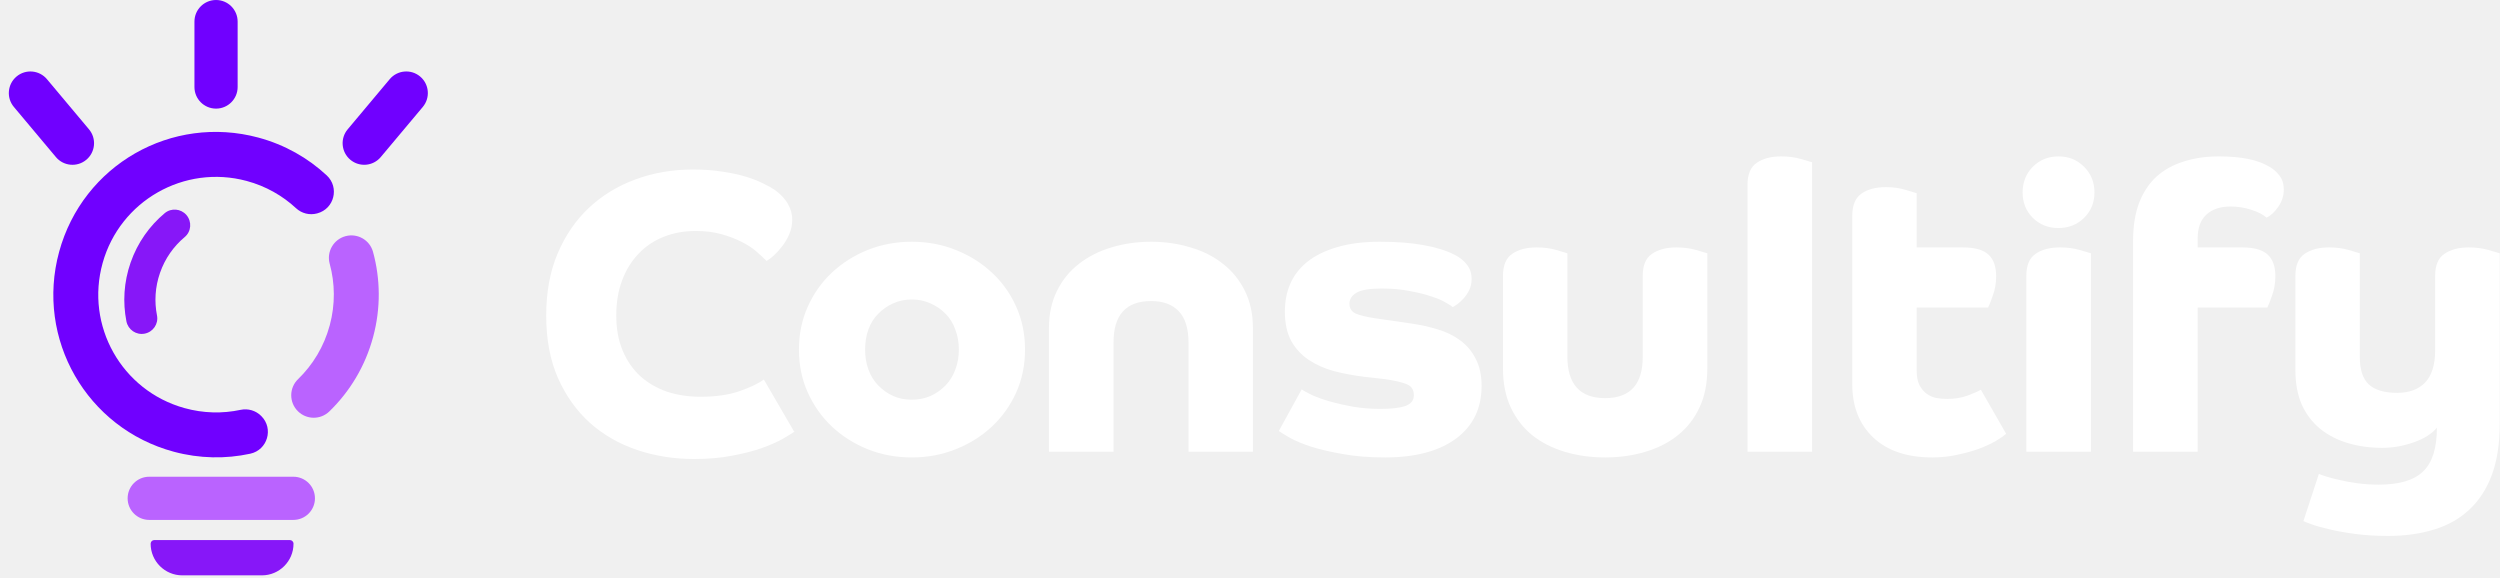
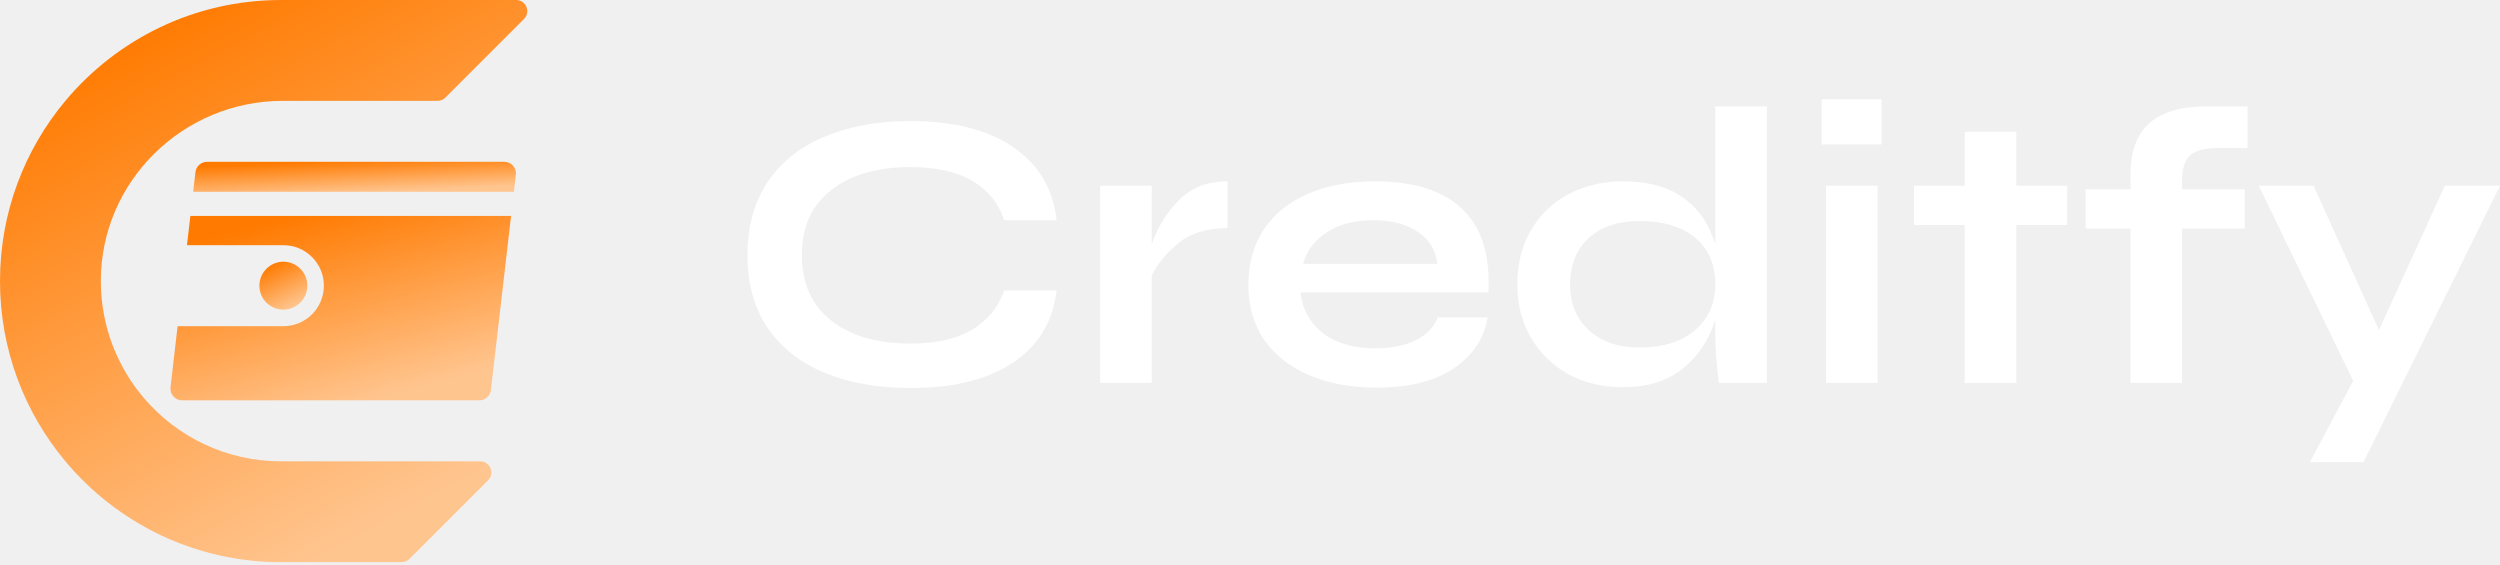
- <svg xmlns="http://www.w3.org/2000/svg" width="1039" height="240" viewBox="0 0 1039 240" fill="none">
-   <path d="M227 131.136C227 121.482 228.573 112.914 231.718 105.43C234.918 97.892 239.256 91.546 244.734 86.394C250.211 81.242 256.638 77.311 264.013 74.599C271.443 71.833 279.415 70.45 287.929 70.45C292.485 70.45 296.606 70.749 300.294 71.345C303.982 71.887 307.236 72.592 310.056 73.46C312.876 74.328 315.289 75.277 317.296 76.307C319.302 77.284 320.902 78.178 322.095 78.992C324.644 80.89 326.461 82.869 327.546 84.93C328.685 86.937 329.254 89.052 329.254 91.275C329.254 93.39 328.847 95.397 328.034 97.295C327.22 99.193 326.217 100.901 325.024 102.42C323.885 103.884 322.719 105.159 321.526 106.243C320.387 107.274 319.411 108.006 318.597 108.44C317.513 107.355 316.103 106.053 314.367 104.535C312.632 103.016 310.544 101.661 308.104 100.468C305.663 99.22 302.87 98.163 299.725 97.295C296.579 96.427 293.054 95.993 289.15 95.993C284.269 95.993 279.822 96.807 275.809 98.434C271.795 100.007 268.325 102.339 265.396 105.43C262.468 108.467 260.19 112.155 258.563 116.493C256.936 120.777 256.122 125.658 256.122 131.136C256.122 136.667 257.017 141.548 258.807 145.778C260.597 150.008 263.037 153.533 266.128 156.353C269.274 159.173 272.961 161.316 277.192 162.78C281.476 164.19 286.113 164.895 291.102 164.895C297.339 164.895 302.708 164.136 307.209 162.617C311.71 161.044 315.127 159.418 317.459 157.736L329.986 179.293H330.312C329.064 180.161 327.302 181.246 325.024 182.547C322.746 183.795 319.872 185.042 316.401 186.289C312.984 187.482 308.944 188.513 304.28 189.381C299.616 190.303 294.356 190.763 288.499 190.763C280.147 190.763 272.256 189.516 264.827 187.021C257.397 184.527 250.862 180.785 245.222 175.796C239.636 170.752 235.189 164.515 231.881 157.086C228.627 149.656 227 141.006 227 131.136Z" fill="white" />
-   <path d="M332.043 145.29C332.043 138.837 333.263 132.898 335.703 127.475C338.144 121.998 341.479 117.279 345.709 113.321C349.993 109.307 354.956 106.162 360.596 103.884C366.29 101.606 372.418 100.468 378.98 100.468C385.434 100.468 391.508 101.606 397.202 103.884C402.951 106.162 407.967 109.307 412.251 113.321C416.536 117.279 419.898 121.998 422.339 127.475C424.779 132.898 425.999 138.837 425.999 145.29C425.999 151.744 424.779 157.682 422.339 163.105C419.898 168.528 416.536 173.247 412.251 177.26C407.967 181.273 402.951 184.418 397.202 186.696C391.508 188.974 385.434 190.113 378.98 190.113C372.418 190.113 366.29 188.974 360.596 186.696C354.956 184.418 349.993 181.273 345.709 177.26C341.479 173.247 338.144 168.528 335.703 163.105C333.263 157.682 332.043 151.744 332.043 145.29ZM359.538 145.29C359.538 148.273 359.999 151.039 360.921 153.588C361.843 156.136 363.199 158.333 364.988 160.177C366.778 162.021 368.839 163.485 371.171 164.57C373.503 165.6 376.106 166.115 378.98 166.115C381.746 166.115 384.322 165.6 386.708 164.57C389.094 163.485 391.182 162.021 392.972 160.177C394.762 158.333 396.117 156.136 397.039 153.588C398.016 151.039 398.504 148.273 398.504 145.29C398.504 142.307 398.016 139.542 397.039 136.993C396.117 134.39 394.762 132.193 392.972 130.404C391.182 128.56 389.094 127.122 386.708 126.092C384.322 125.007 381.746 124.465 378.98 124.465C376.106 124.465 373.503 125.007 371.171 126.092C368.839 127.122 366.778 128.56 364.988 130.404C363.199 132.193 361.843 134.362 360.921 136.911C359.999 139.46 359.538 142.253 359.538 145.29Z" fill="white" />
-   <path d="M435.946 187.754V136.261C435.946 130.512 437.058 125.387 439.282 120.886C441.505 116.385 444.542 112.643 448.393 109.66C452.297 106.623 456.798 104.345 461.896 102.827C467.048 101.254 472.553 100.468 478.41 100.468C484.158 100.468 489.609 101.254 494.761 102.827C499.967 104.345 504.468 106.623 508.264 109.66C512.115 112.643 515.152 116.385 517.375 120.886C519.599 125.387 520.711 130.512 520.711 136.261V187.754H493.947V142.443C493.947 136.532 492.591 132.166 489.88 129.346C487.222 126.526 483.399 125.116 478.41 125.116C467.943 125.116 462.737 130.892 462.791 142.443V187.754H435.946Z" fill="white" />
-   <path d="M531.471 179.131L540.989 161.804C541.857 162.454 543.321 163.268 545.382 164.244C547.443 165.166 549.883 166.034 552.703 166.847C555.577 167.661 558.804 168.393 562.383 169.044C566.017 169.64 569.813 169.938 573.772 169.938C578.328 169.938 581.771 169.532 584.103 168.718C586.435 167.851 587.601 166.359 587.601 164.244C587.601 162.021 586.625 160.502 584.673 159.689C582.775 158.875 579.765 158.17 575.643 157.574L566.939 156.597C562.6 156.055 558.424 155.269 554.411 154.238C550.452 153.154 546.927 151.581 543.836 149.52C540.799 147.459 538.386 144.829 536.596 141.629C534.861 138.376 533.993 134.308 533.993 129.427C533.993 125.306 534.725 121.51 536.189 118.039C537.708 114.514 540.067 111.45 543.267 108.846C546.521 106.243 550.642 104.21 555.632 102.745C560.621 101.227 566.559 100.468 573.447 100.468C580.443 100.468 586.462 100.929 591.506 101.85C596.604 102.718 600.969 104.074 604.603 105.918C606.718 107.003 608.399 108.358 609.646 109.985C610.948 111.612 611.599 113.592 611.599 115.924C611.599 117.713 611.246 119.313 610.541 120.723C609.836 122.079 608.996 123.272 608.019 124.302C607.097 125.279 606.203 126.065 605.335 126.662C604.521 127.204 604.006 127.529 603.789 127.638C603.464 127.312 602.542 126.716 601.023 125.848C599.559 124.926 597.553 124.058 595.004 123.245C592.509 122.377 589.499 121.618 585.974 120.967C582.503 120.262 578.544 119.91 574.097 119.91C569.108 119.91 565.637 120.506 563.685 121.699C561.787 122.838 560.838 124.357 560.838 126.255C560.838 128.153 561.705 129.509 563.441 130.322C565.231 131.081 567.915 131.732 571.494 132.275L586.625 134.471C590.421 135.013 594.055 135.827 597.526 136.911C601.051 137.942 604.169 139.46 606.881 141.467C609.592 143.473 611.734 146.022 613.307 149.113C614.934 152.205 615.747 155.974 615.747 160.421C615.747 169.749 612.195 177.043 605.091 182.303C597.987 187.51 588.171 190.113 575.643 190.113C569.081 190.113 563.278 189.652 558.235 188.73C553.191 187.862 548.825 186.859 545.138 185.72C541.504 184.527 538.549 183.307 536.271 182.059C533.993 180.758 532.393 179.782 531.471 179.131Z" fill="white" />
-   <path d="M624.637 153.1V114.622C624.637 110.284 625.912 107.247 628.46 105.511C631.009 103.721 634.399 102.827 638.629 102.827C641.612 102.827 644.323 103.179 646.764 103.884C649.204 104.589 650.75 105.05 651.4 105.267V148.137C651.4 159.689 656.634 165.464 667.101 165.464C677.567 165.464 682.774 159.689 682.719 148.137V114.622C682.719 110.284 683.994 107.247 686.543 105.511C689.146 103.721 692.535 102.827 696.711 102.827C699.694 102.827 702.405 103.179 704.846 103.884C707.341 104.589 708.913 105.05 709.564 105.267V153.1C709.564 159.336 708.479 164.759 706.31 169.369C704.141 173.979 701.158 177.802 697.362 180.839C693.62 183.876 689.119 186.181 683.858 187.754C678.652 189.326 673.066 190.113 667.101 190.113C661.081 190.113 655.468 189.326 650.262 187.754C645.055 186.181 640.554 183.876 636.758 180.839C633.016 177.802 630.06 173.979 627.891 169.369C625.722 164.759 624.637 159.336 624.637 153.1Z" fill="white" />
-   <path d="M726.263 187.754V76.795C726.263 72.457 727.538 69.42 730.086 67.684C732.635 65.895 736.025 65 740.255 65C743.238 65 745.949 65.353 748.39 66.058C750.83 66.763 752.403 67.224 753.108 67.44V187.754H726.263Z" fill="white" />
-   <path d="M769.807 159.77V89.648C769.807 85.31 771.081 82.246 773.63 80.456C776.179 78.666 779.569 77.772 783.799 77.772C786.781 77.772 789.493 78.151 791.933 78.91C794.374 79.615 795.919 80.076 796.57 80.293V102.827H815.768C820.758 102.827 824.31 103.83 826.425 105.837C828.54 107.789 829.597 110.772 829.597 114.785C829.597 117.659 829.136 120.344 828.214 122.838C827.347 125.333 826.696 126.987 826.262 127.8H796.57V153.913C796.57 156.462 796.95 158.496 797.709 160.014C798.523 161.533 799.499 162.726 800.638 163.593C801.831 164.461 803.159 165.058 804.624 165.383C806.142 165.654 807.688 165.79 809.26 165.79C812.352 165.79 815.172 165.329 817.721 164.407C820.324 163.431 822.168 162.617 823.252 161.966L833.746 180.27C832.77 181.137 831.333 182.141 829.435 183.279C827.537 184.364 825.259 185.422 822.602 186.452C819.944 187.428 816.934 188.269 813.572 188.974C810.264 189.733 806.766 190.113 803.078 190.113C792.611 190.113 784.449 187.374 778.592 181.897C772.735 176.365 769.807 168.989 769.807 159.77Z" fill="white" />
-   <path d="M840.602 79.968C840.602 75.738 842.012 72.186 844.832 69.311C847.706 66.437 851.259 65 855.489 65C859.719 65 863.271 66.437 866.145 69.311C869.02 72.186 870.457 75.738 870.457 79.968C870.457 84.198 869.02 87.723 866.145 90.543C863.271 93.363 859.719 94.773 855.489 94.773C851.259 94.773 847.706 93.363 844.832 90.543C842.012 87.723 840.602 84.198 840.602 79.968ZM842.148 187.754V114.622C842.148 110.284 843.422 107.247 845.971 105.511C848.52 103.721 851.909 102.827 856.14 102.827C859.122 102.827 861.834 103.179 864.274 103.884C866.715 104.589 868.287 105.05 868.992 105.267V187.754H842.148Z" fill="white" />
-   <path d="M886.505 187.754V100.142C886.505 94.014 887.346 88.726 889.027 84.279C890.762 79.832 893.175 76.199 896.267 73.379C899.412 70.559 903.181 68.471 907.574 67.115C911.967 65.705 916.821 65 922.135 65C926.799 65 930.867 65.353 934.337 66.058C937.862 66.763 940.899 67.901 943.448 69.474C944.804 70.233 946.079 71.372 947.272 72.891C948.519 74.409 949.143 76.389 949.143 78.829C949.143 81.378 948.383 83.737 946.865 85.906C945.401 88.076 943.774 89.594 941.984 90.462C940.628 89.215 938.54 88.13 935.72 87.208C932.9 86.286 929.999 85.825 927.016 85.825C922.786 85.825 919.451 86.937 917.01 89.16C914.57 91.384 913.35 94.692 913.35 99.085V102.827H931.816C936.805 102.827 940.357 103.83 942.472 105.837C944.587 107.789 945.645 110.772 945.645 114.785C945.645 117.659 945.184 120.344 944.262 122.838C943.394 125.333 942.743 126.987 942.309 127.8H913.35V187.754H886.505Z" fill="white" />
-   <path d="M953.965 153.75V114.622C953.965 110.284 955.239 107.247 957.788 105.511C960.337 103.721 963.727 102.827 967.957 102.827C970.939 102.827 973.651 103.179 976.091 103.884C978.532 104.589 980.078 105.05 980.728 105.267V148.3C980.728 153.615 981.976 157.438 984.47 159.77C987.019 162.102 990.951 163.268 996.266 163.268C1001.26 163.268 1005.13 161.831 1007.9 158.957C1010.66 156.028 1012.05 151.581 1012.05 145.616V114.622C1012.05 110.284 1013.32 107.247 1015.87 105.511C1018.47 103.721 1021.86 102.827 1026.04 102.827C1029.02 102.827 1031.73 103.179 1034.17 103.884C1036.67 104.589 1038.24 105.05 1038.89 105.267V175.958C1038.89 184.418 1037.78 191.604 1035.56 197.515C1033.33 203.427 1030.16 208.253 1026.04 211.995C1021.97 215.737 1017.09 218.449 1011.4 220.13C1005.76 221.865 999.438 222.733 992.442 222.733C987.562 222.733 983.06 222.462 978.939 221.92C974.817 221.377 971.184 220.727 968.038 219.967C964.947 219.262 962.452 218.557 960.554 217.852C958.71 217.201 957.626 216.768 957.3 216.551L963.727 196.946C964.161 197.163 965.137 197.515 966.655 198.003C968.174 198.492 970.045 198.98 972.268 199.468C974.492 200.01 977.013 200.471 979.833 200.851C982.654 201.23 985.582 201.42 988.619 201.42C997.188 201.42 1003.34 199.576 1007.08 195.888C1010.88 192.255 1012.78 186.208 1012.78 177.748C1010.66 180.297 1007.44 182.33 1003.1 183.849C998.76 185.367 994.422 186.127 990.083 186.127C984.986 186.127 980.24 185.476 975.847 184.174C971.455 182.873 967.604 180.893 964.296 178.236C961.042 175.579 958.493 172.243 956.649 168.23C954.86 164.163 953.965 159.336 953.965 153.75Z" fill="white" />
-   <path fill-rule="evenodd" clip-rule="evenodd" d="M108.52 172.842L108.617 172.939C113.807 178.14 111.178 187.016 103.996 188.565C93.824 190.76 82.993 190.63 72.254 187.746C36.026 178.013 14.706 140.866 24.57 104.674C34.435 68.482 71.375 47.495 107.357 57.175C118.354 60.134 127.986 65.642 135.785 72.891C141.138 77.868 138.94 86.784 131.878 88.668L131.745 88.704C128.665 89.526 125.38 88.707 123.042 86.539C117.405 81.31 110.448 77.338 102.507 75.201C76.566 68.222 49.884 83.458 42.666 109.27C35.37 135.363 50.542 162.318 76.641 169.594C84.525 171.791 92.486 171.931 99.96 170.336C103.058 169.675 106.283 170.602 108.52 172.844V172.842Z" fill="#7000FF" />
-   <path d="M155.075 140.019C151.785 152.246 145.346 162.783 136.864 170.993C133.202 174.537 127.37 174.478 123.771 170.872C120.099 167.193 120.127 161.209 123.862 157.595C130.004 151.652 134.668 144.023 137.049 135.17C139.389 126.476 139.232 117.701 137.019 109.602C135.657 104.616 138.63 99.478 143.623 98.146C148.569 96.826 153.673 99.731 155.025 104.669C158.091 115.865 158.309 128.001 155.075 140.02V140.019Z" fill="#BA63FF" />
-   <path d="M54.28 109.129C57.174 100.824 62.166 93.85 68.458 88.593C71.158 86.338 75.175 86.691 77.473 89.352C79.826 92.078 79.522 96.219 76.76 98.528C72.209 102.332 68.598 107.378 66.505 113.386C64.448 119.291 64.118 125.379 65.25 131.099C65.942 134.602 63.618 137.994 60.109 138.663L60.095 138.666C56.59 139.334 53.221 137.035 52.533 133.533C50.986 125.65 51.447 117.262 54.28 109.128V109.129Z" fill="#8717F8" />
-   <path d="M121.922 198.129H62.016C57.06 198.129 53.042 202.146 53.042 207.102C53.042 212.058 57.06 216.076 62.016 216.076H121.922C126.878 216.076 130.895 212.058 130.895 207.102C130.895 202.146 126.878 198.129 121.922 198.129Z" fill="#BA63FF" />
-   <path d="M36.991 53.752L19.517 32.913C16.333 29.115 10.673 28.618 6.876 31.802C3.078 34.986 2.581 40.646 5.765 44.444L23.239 65.283C26.423 69.08 32.083 69.578 35.881 66.393C39.678 63.209 40.175 57.549 36.991 53.752Z" fill="#7000FF" />
-   <path d="M158.242 65.279L175.715 44.441C178.9 40.643 178.402 34.983 174.605 31.799C170.807 28.615 165.148 29.112 161.963 32.909L144.49 53.748C141.305 57.546 141.803 63.206 145.6 66.39C149.398 69.574 155.057 69.077 158.242 65.279Z" fill="#7000FF" />
-   <path d="M98.76 36.169V8.973C98.76 4.018 94.742 0 89.786 0C84.831 0 80.813 4.018 80.813 8.973V36.169C80.813 41.125 84.831 45.142 89.786 45.142C94.742 45.142 98.76 41.125 98.76 36.169Z" fill="#7000FF" />
-   <path d="M64.13 224.443H120.457C121.3 224.443 121.984 225.127 121.984 225.97C121.984 233.226 116.093 239.116 108.838 239.116H75.751C68.495 239.116 62.605 233.225 62.605 225.97C62.605 225.127 63.289 224.443 64.132 224.443H64.13Z" fill="#8717F8" />
+ <svg xmlns="http://www.w3.org/2000/svg" width="806" height="182" viewBox="0 0 806 182" fill="none">
+   <path d="M340.653 93.633C339.459 103.692 334.768 111.449 326.581 116.905C318.479 122.361 307.478 125.089 293.577 125.089C283.087 125.089 273.877 123.469 265.945 120.23C258.099 116.99 251.959 112.174 247.524 105.78C243.175 99.387 241 91.544 241 82.252C241 72.961 243.175 65.075 247.524 58.597C251.959 52.118 258.099 47.259 265.945 44.02C273.877 40.695 283.087 39.033 293.577 39.033C307.478 39.033 318.522 41.846 326.709 47.472C334.896 53.098 339.544 60.941 340.653 71H323.767C321.976 65.544 318.565 61.325 313.533 58.341C308.501 55.357 301.849 53.866 293.577 53.866C282.831 53.866 274.303 56.338 267.992 61.282C261.681 66.141 258.526 73.131 258.526 82.252C258.526 91.374 261.681 98.407 267.992 103.351C274.303 108.295 282.831 110.767 293.577 110.767C301.764 110.767 308.373 109.275 313.405 106.292C318.437 103.308 321.891 99.088 323.767 93.633H340.653Z" fill="white" />
+   <path d="M371.325 78.928C372.945 73.728 375.759 69.039 379.768 64.862C383.776 60.6 389.106 58.469 395.758 58.469V73.557C389.106 73.557 383.819 75.177 379.896 78.416C375.973 81.656 373.116 85.108 371.325 88.774V123.426H354.695V59.875H371.325V78.928Z" fill="white" />
+   <path d="M479.617 102.328C478.508 109.148 474.841 114.646 468.615 118.823C462.475 122.915 454.202 124.961 443.798 124.961C435.611 124.961 428.404 123.639 422.179 120.997C415.953 118.354 411.092 114.561 407.595 109.616C404.184 104.672 402.478 98.748 402.478 91.843C402.478 84.938 404.141 78.971 407.467 73.941C410.879 68.912 415.654 65.075 421.795 62.433C427.935 59.79 435.099 58.469 443.286 58.469C455.908 58.469 465.289 61.453 471.429 67.42C477.655 73.302 480.469 82.252 479.872 94.272H419.236C419.919 99.728 422.349 104.118 426.528 107.443C430.792 110.682 436.421 112.302 443.414 112.302C448.616 112.302 453.008 111.407 456.59 109.616C460.172 107.741 462.475 105.311 463.498 102.328H479.617ZM442.519 71C436.634 71 431.688 72.321 427.679 74.964C423.756 77.521 421.24 80.888 420.132 85.066H463.37C462.944 80.718 460.897 77.308 457.23 74.836C453.563 72.279 448.659 71 442.519 71Z" fill="white" />
+   <path d="M569.641 34.302V123.426H554.162C553.395 117.289 553.011 111.833 553.011 107.059V103.095C551.05 109.489 547.553 114.731 542.521 118.823C537.575 122.83 531.136 124.833 523.205 124.833C516.808 124.833 511.009 123.469 505.807 120.741C500.69 117.928 496.639 114.007 493.654 108.977C490.669 103.948 489.177 98.193 489.177 91.715C489.177 85.151 490.627 79.354 493.526 74.325C496.426 69.295 500.434 65.416 505.551 62.688C510.753 59.875 516.638 58.469 523.205 58.469C531.392 58.469 537.916 60.259 542.777 63.839C547.723 67.42 551.135 72.407 553.011 78.8V34.302H569.641ZM528.577 112.046C536.082 112.046 542.01 110.213 546.359 106.548C550.794 102.797 553.011 97.853 553.011 91.715C553.011 85.236 550.836 80.207 546.487 76.626C542.137 73.046 536.168 71.256 528.577 71.256C521.584 71.256 516.084 73.131 512.075 76.882C508.152 80.547 506.191 85.492 506.191 91.715C506.191 97.853 508.238 102.797 512.331 106.548C516.425 110.213 521.84 112.046 528.577 112.046Z" fill="white" />
+   <path d="M606.626 46.577H587.31V32H606.626V46.577ZM605.347 59.875V123.426H588.717V59.875H605.347Z" fill="white" />
+   <path d="M666.441 72.534H650.066V123.426H633.436V72.534H617.062V59.875H633.436V42.485H650.066V59.875H666.441V72.534Z" fill="white" />
+   <path d="M715.387 47.728C711.293 47.643 708.266 48.367 706.304 49.902C704.428 51.436 703.49 54.292 703.49 58.469V61.026H723.702V73.685H703.49V123.426H686.86V73.685H672.404V61.026H686.86V56.423C686.86 48.836 688.906 43.252 693 39.672C697.094 36.092 703.191 34.302 711.293 34.302H724.597V47.728H715.387Z" fill="white" />
+   <path d="M806 59.875L761.994 149H744.724L758.668 122.787L728.222 59.875H745.876L766.983 106.42L788.219 59.875H806Z" fill="white" />
+   <path d="M83.632 91.857C83.76 87.807 87.054 84.51 91.101 84.379C95.575 84.233 99.232 87.886 99.088 92.357C98.96 96.407 95.66 99.704 91.613 99.832C87.145 99.973 83.495 96.325 83.635 91.857H83.632Z" fill="url(#paint0_linear_283_1008)" />
+   <path d="M61.378 69.626H164.772L161.481 98.059L158.272 125.754C158.053 127.641 156.453 129.064 154.551 129.064H58.696C56.456 129.064 54.716 127.114 54.975 124.889L57.257 105.16H91.365C94.97 105.16 98.231 103.697 100.596 101.338C102.96 98.973 104.42 95.712 104.42 92.104C104.42 84.894 98.575 79.052 91.365 79.052H60.283L61.374 69.626H61.378Z" fill="url(#paint1_linear_283_1008)" />
+   <path d="M166.312 56.348L165.675 61.833H62.283L63.018 55.486C63.24 53.596 64.837 52.173 66.742 52.173H162.594C164.834 52.173 166.574 54.123 166.315 56.348H166.312Z" fill="url(#paint2_linear_283_1008)" />
+   <path d="M157.35 154.848L132.011 180.188C131.337 180.862 130.426 181.24 129.475 181.24H90.62C62.687 181.24 37.703 168.602 21.082 148.729C7.92 132.992 0 112.729 0 90.62C0 68.51 7.92 48.245 21.082 32.511C37.703 12.638 62.687 0 90.62 0H166.408C169.601 0 171.201 3.861 168.943 6.119L151.533 23.53L143.6 31.462C142.927 32.136 142.016 32.514 141.065 32.514H91.199C59.027 32.514 32.529 58.414 32.511 90.586C32.501 105.074 37.795 118.324 46.553 128.506C57.207 140.891 72.999 148.732 90.617 148.732H154.812C158.006 148.732 159.606 152.593 157.347 154.852L157.35 154.848Z" fill="url(#paint3_linear_283_1008)" />
+   <defs>
+     <linearGradient id="paint0_linear_283_1008" x1="88.024" y1="84.843" x2="94.963" y2="98.756" gradientUnits="userSpaceOnUse">
+       <stop stop-color="#FF7A00" />
+       <stop offset="1" stop-color="#FFC58F" />
+     </linearGradient>
+     <linearGradient id="paint1_linear_283_1008" x1="86.154" y1="71.425" x2="102.956" y2="133.679" gradientUnits="userSpaceOnUse">
+       <stop stop-color="#FF7A00" />
+       <stop offset="1" stop-color="#FFC58F" />
+     </linearGradient>
+     <linearGradient id="paint2_linear_283_1008" x1="91.849" y1="52.465" x2="92.351" y2="63.297" gradientUnits="userSpaceOnUse">
+       <stop stop-color="#FF7A00" />
+       <stop offset="1" stop-color="#FFC58F" />
+     </linearGradient>
+     <linearGradient id="paint3_linear_283_1008" x1="48.303" y1="5.485" x2="132.718" y2="164.259" gradientUnits="userSpaceOnUse">
+       <stop stop-color="#FF7A00" />
+       <stop offset="1" stop-color="#FFC58F" />
+     </linearGradient>
+   </defs>
</svg>
